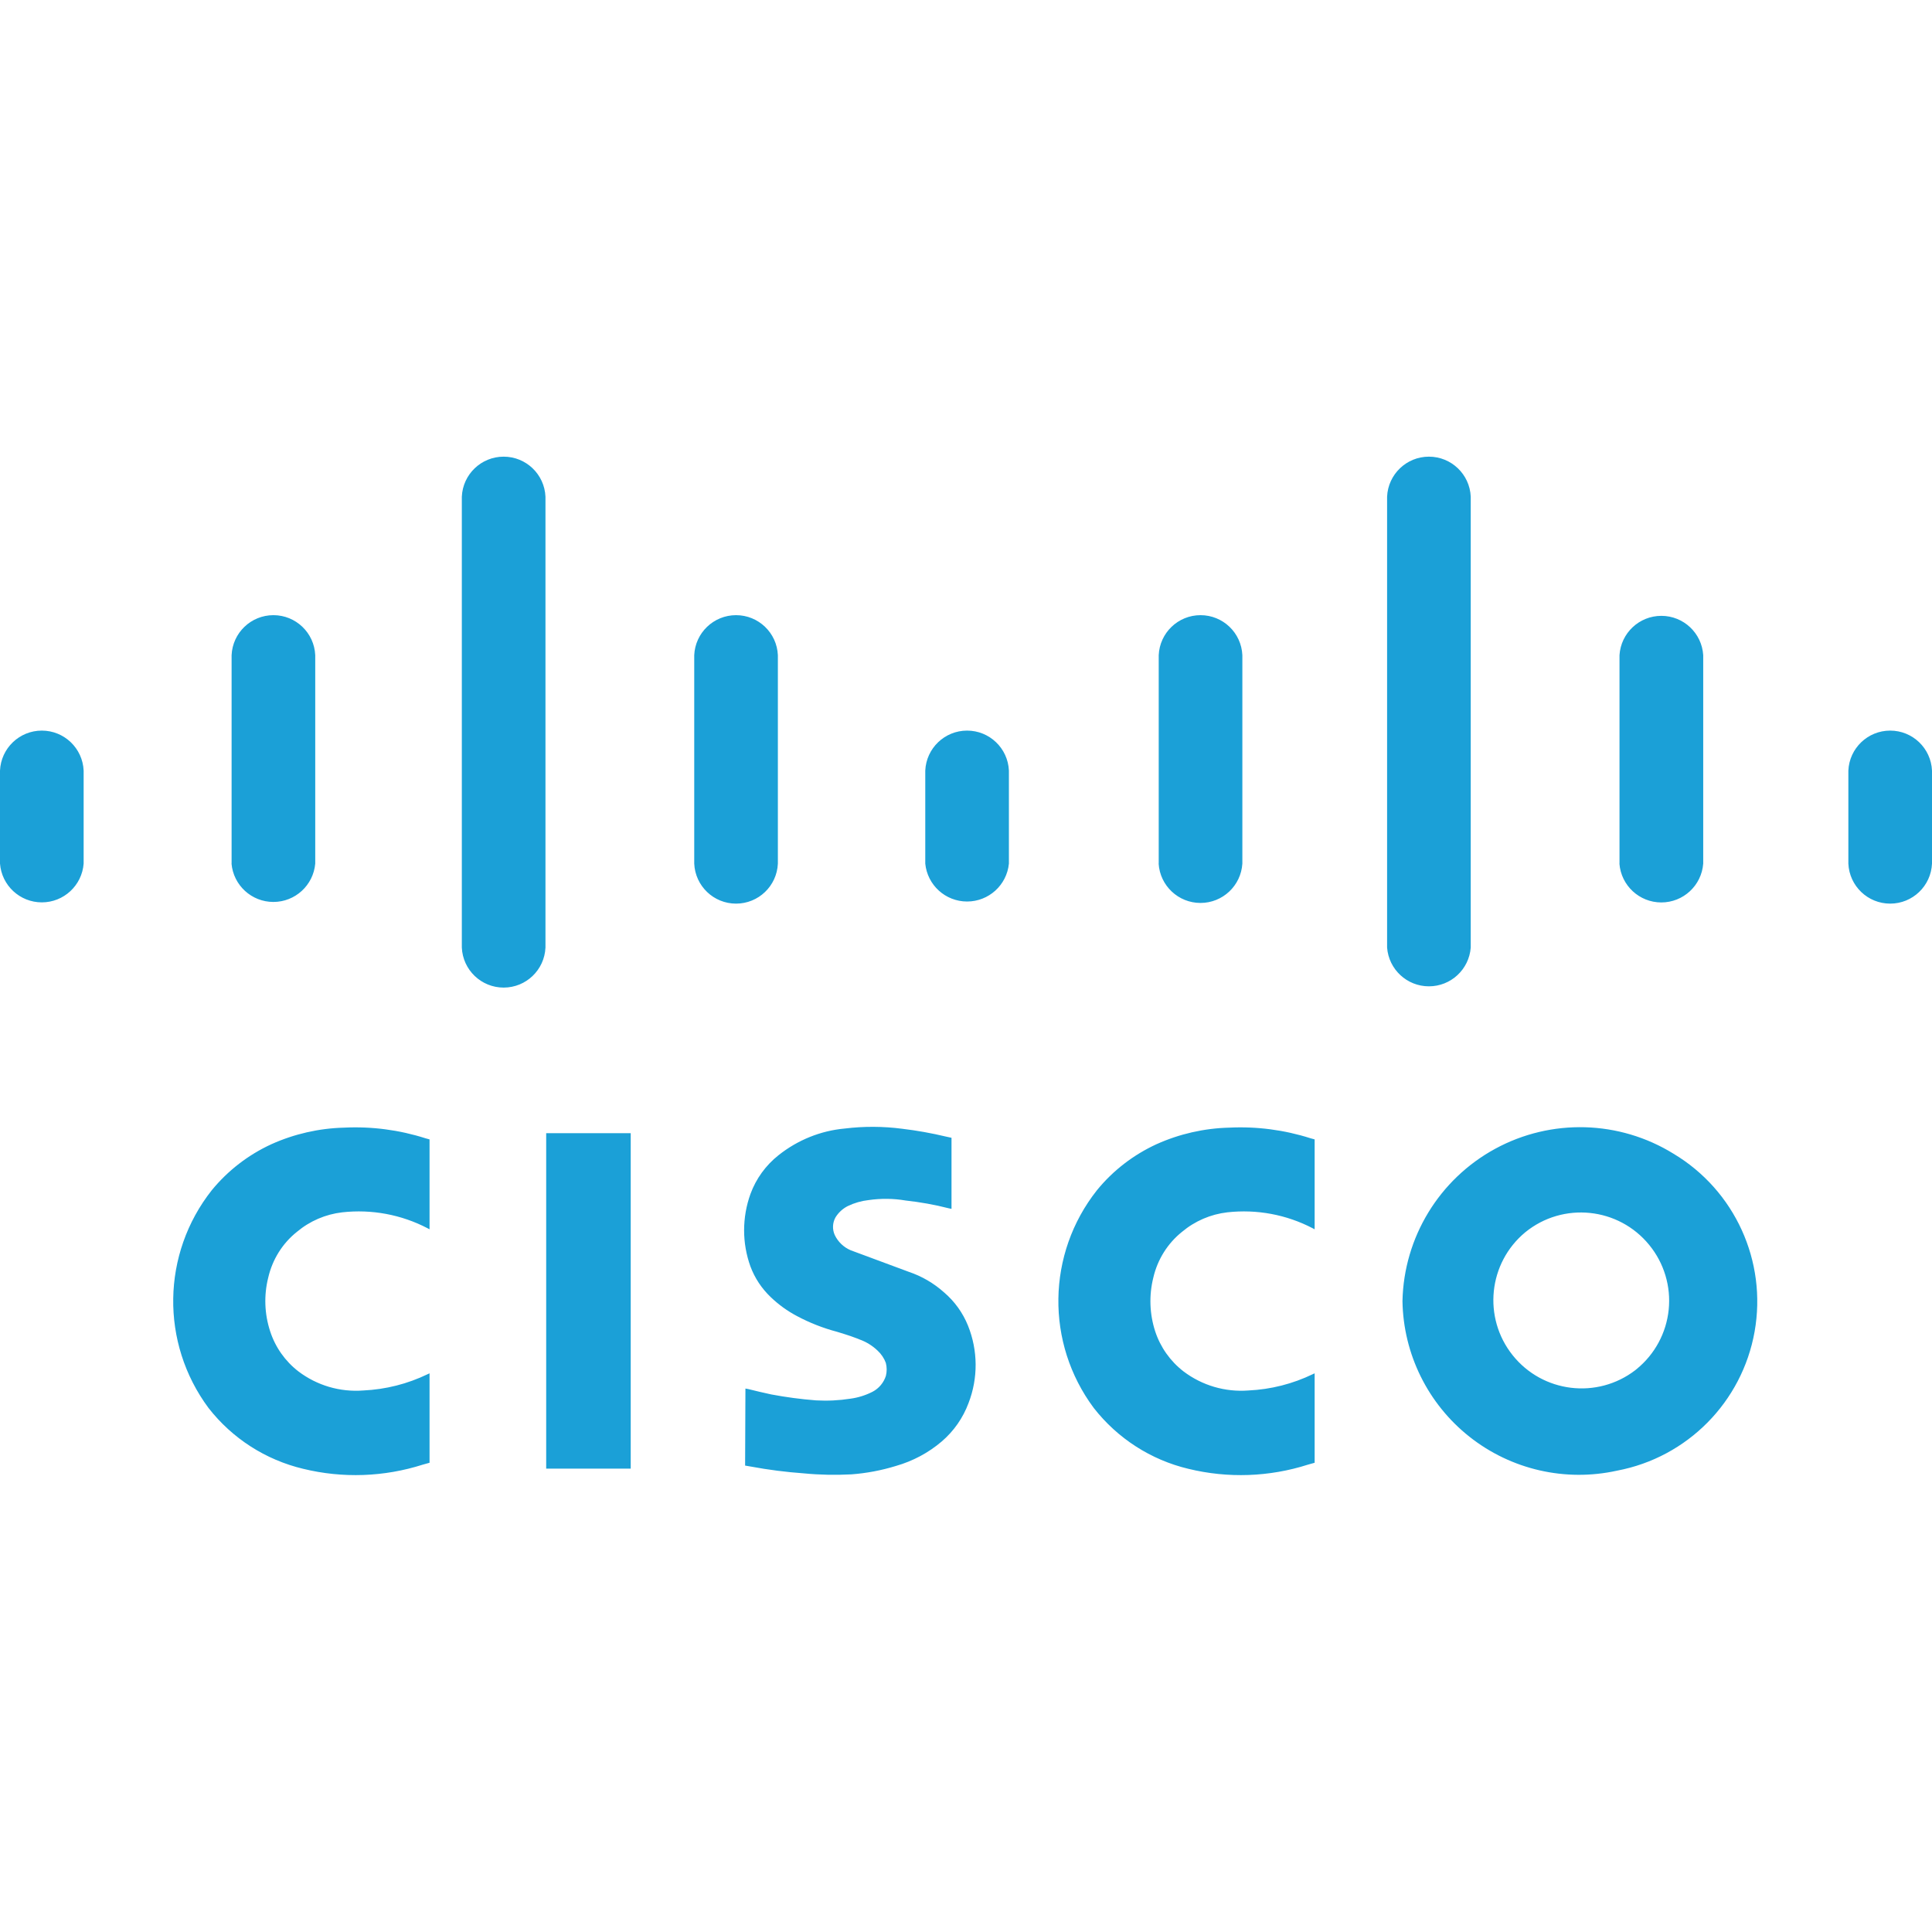
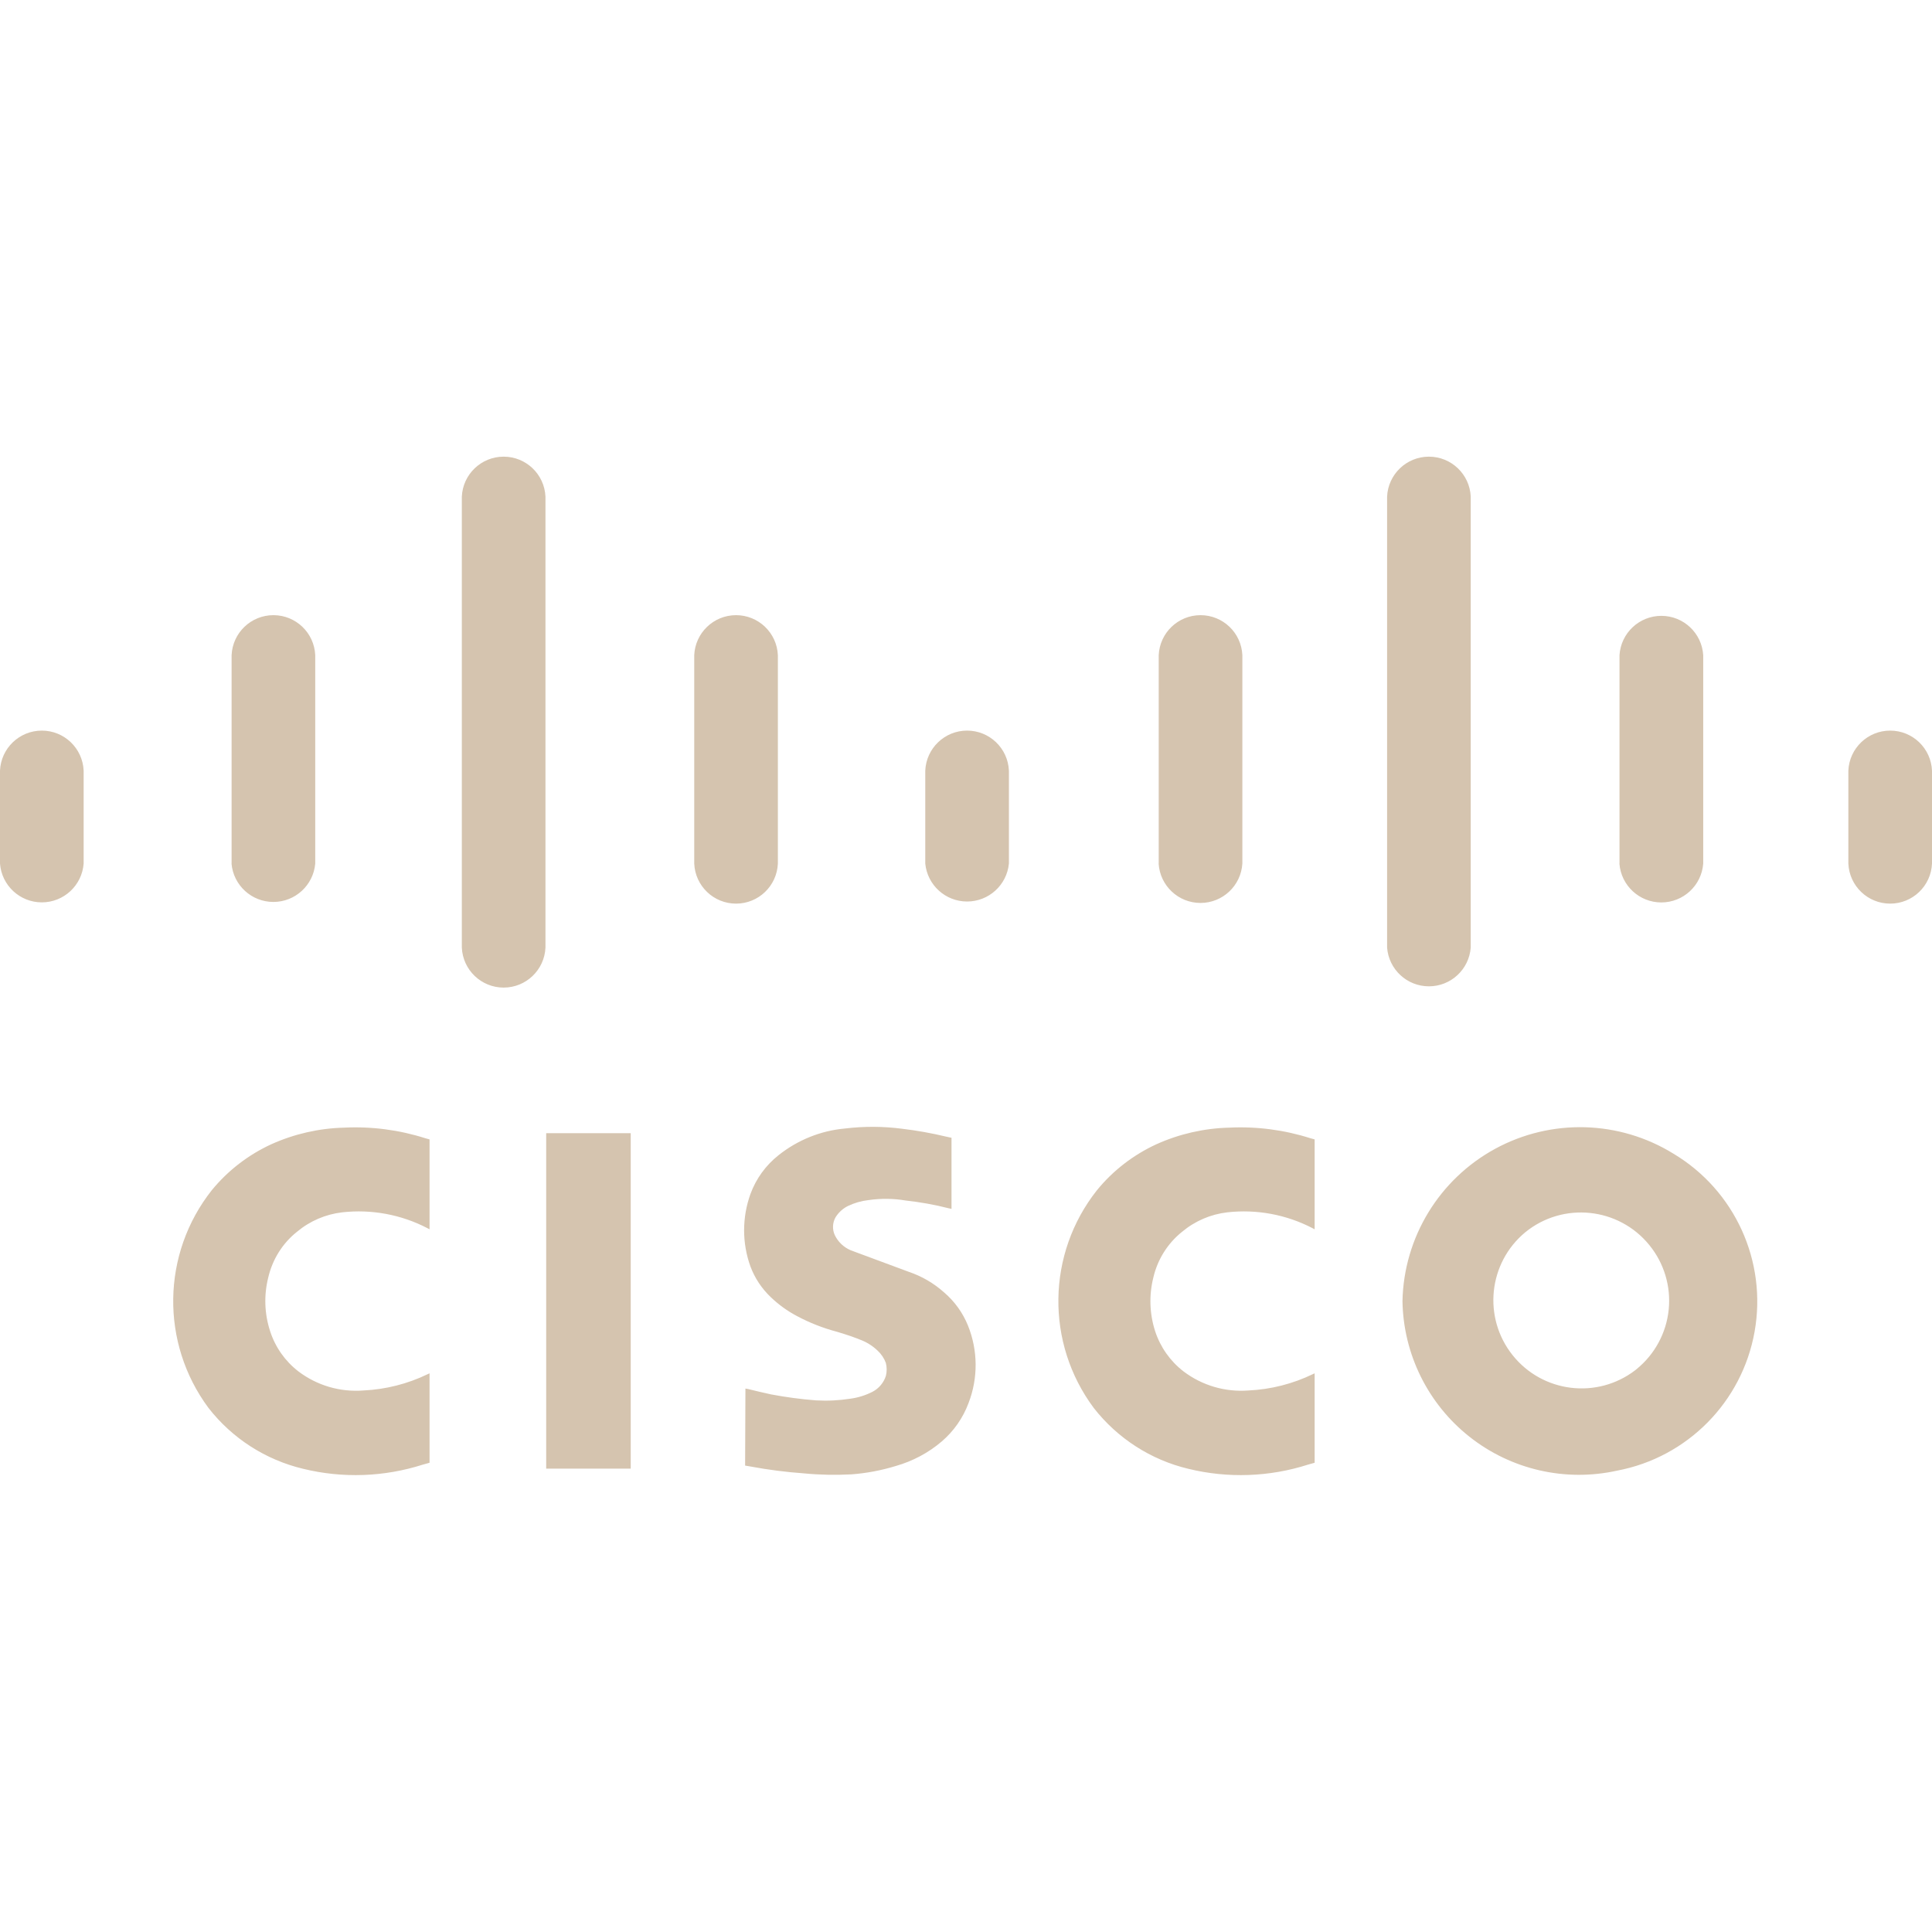
- <svg xmlns="http://www.w3.org/2000/svg" fill="#1BA0D7" role="img" viewBox="0 0 24 24">
+ <svg xmlns="http://www.w3.org/2000/svg" fill="#D5C4AF" role="img" viewBox="0 0 24 24">
  <path d="M16.331 18.171V17.06l-.022.01c-.25.121-.522.19-.801.203a1.186 1.186 0 01-.806-.237 1.038 1.038 0 01-.352-.498 1.21 1.21 0 01-.023-.667c.052-.225.178-.426.357-.569.16-.134.355-.218.562-.242a1.85 1.85 0 011.061.198l.024.013v-1.117l-.051-.014a2.862 2.862 0 00-1.011-.132 2.34 2.34 0 00-.903.206c-.287.132-.54.327-.739.571a2.221 2.221 0 00-.04 2.705c.295.378.709.645 1.175.756.491.12 1.006.102 1.487-.052l.082-.023M5.336 18.171V17.06l-.022.01c-.25.121-.522.19-.801.203a1.183 1.183 0 01-.806-.237 1.03 1.03 0 01-.351-.498 1.202 1.202 0 01-.024-.667c.052-.225.177-.426.357-.569.16-.134.355-.218.562-.242a1.85 1.85 0 011.061.198l.024.013v-1.117l-.051-.014a2.862 2.862 0 00-1.011-.132 2.344 2.344 0 00-.903.206 2.08 2.08 0 00-.74.571 2.224 2.224 0 00-.041 2.705 2.11 2.11 0 001.176.756c.491.12 1.005.102 1.487-.052l.083-.023M9.26 17.249l-.004.957.07.012c.22.041.441.069.664.085.195.019.391.022.587.012.187-.014.372-.049.551-.104.21-.06.405-.163.571-.305a1.16 1.16 0 00.333-.478 1.31 1.31 0 00-.007-.96 1.068 1.068 0 00-.298-.414 1.261 1.261 0 00-.438-.255l-.722-.268a.388.388 0 01-.197-.188.245.245 0 01.008-.219.382.382 0 01.154-.142.798.798 0 01.257-.074c.153-.022.308-.021.46.005.18.02.358.051.533.096l.038.008v-.883l-.069-.015a4.749 4.749 0 00-.543-.097 2.844 2.844 0 00-.714-.003c-.3.027-.585.143-.821.33-.16.126-.281.293-.351.484-.104.29-.105.608 0 .899.054.145.14.274.252.381.097.093.207.173.327.236.157.084.324.149.497.195.057.017.114.035.17.054l.085.031.024.01c.084.03.162.078.226.14.045.042.08.094.101.151a.325.325 0 01.001.161.339.339 0 01-.166.198.856.856 0 01-.275.086 2.032 2.032 0 01-.427.021 5.208 5.208 0 01-.557-.074 9.195 9.195 0 01-.287-.067l-.033-.006zm-2.475.995h1.05v-4.167h-1.05v4.167zm12.162-2.936a1.095 1.095 0 011.541.158 1.094 1.094 0 01-.157 1.541l-.017.014a1.096 1.096 0 01-1.367-1.713m-1.525.854a2.193 2.193 0 002.666 2.107 2.139 2.139 0 00.701-3.937 2.207 2.207 0 00-3.367 1.83M22.961 10.728a.52.52 0 001.039 0V9.573a.52.52 0 00-1.039 0v1.155M20.117 10.728a.522.522 0 001.041 0V8.139a.521.521 0 00-1.04 0v2.589M17.231 11.771a.521.521 0 001.039 0V6.17a.52.52 0 00-1.039 0v5.601M14.393 10.728a.521.521 0 001.04 0V8.139a.52.52 0 00-1.039 0v2.589M11.494 10.728a.522.522 0 001.039 0V9.573a.52.52 0 00-1.039 0v1.155M8.624 10.728a.52.52 0 001.039 0V8.139a.52.52 0 00-1.039 0v2.589M5.737 11.771a.52.52 0 001.039 0V6.17a.52.52 0 00-1.039 0v5.601M2.876 10.728a.522.522 0 001.04 0V8.139a.52.52 0 00-1.039 0v2.589M0 10.728a.521.521 0 001.039 0V9.573a.52.52 0 00-1.039 0v1.155" />
</svg>
